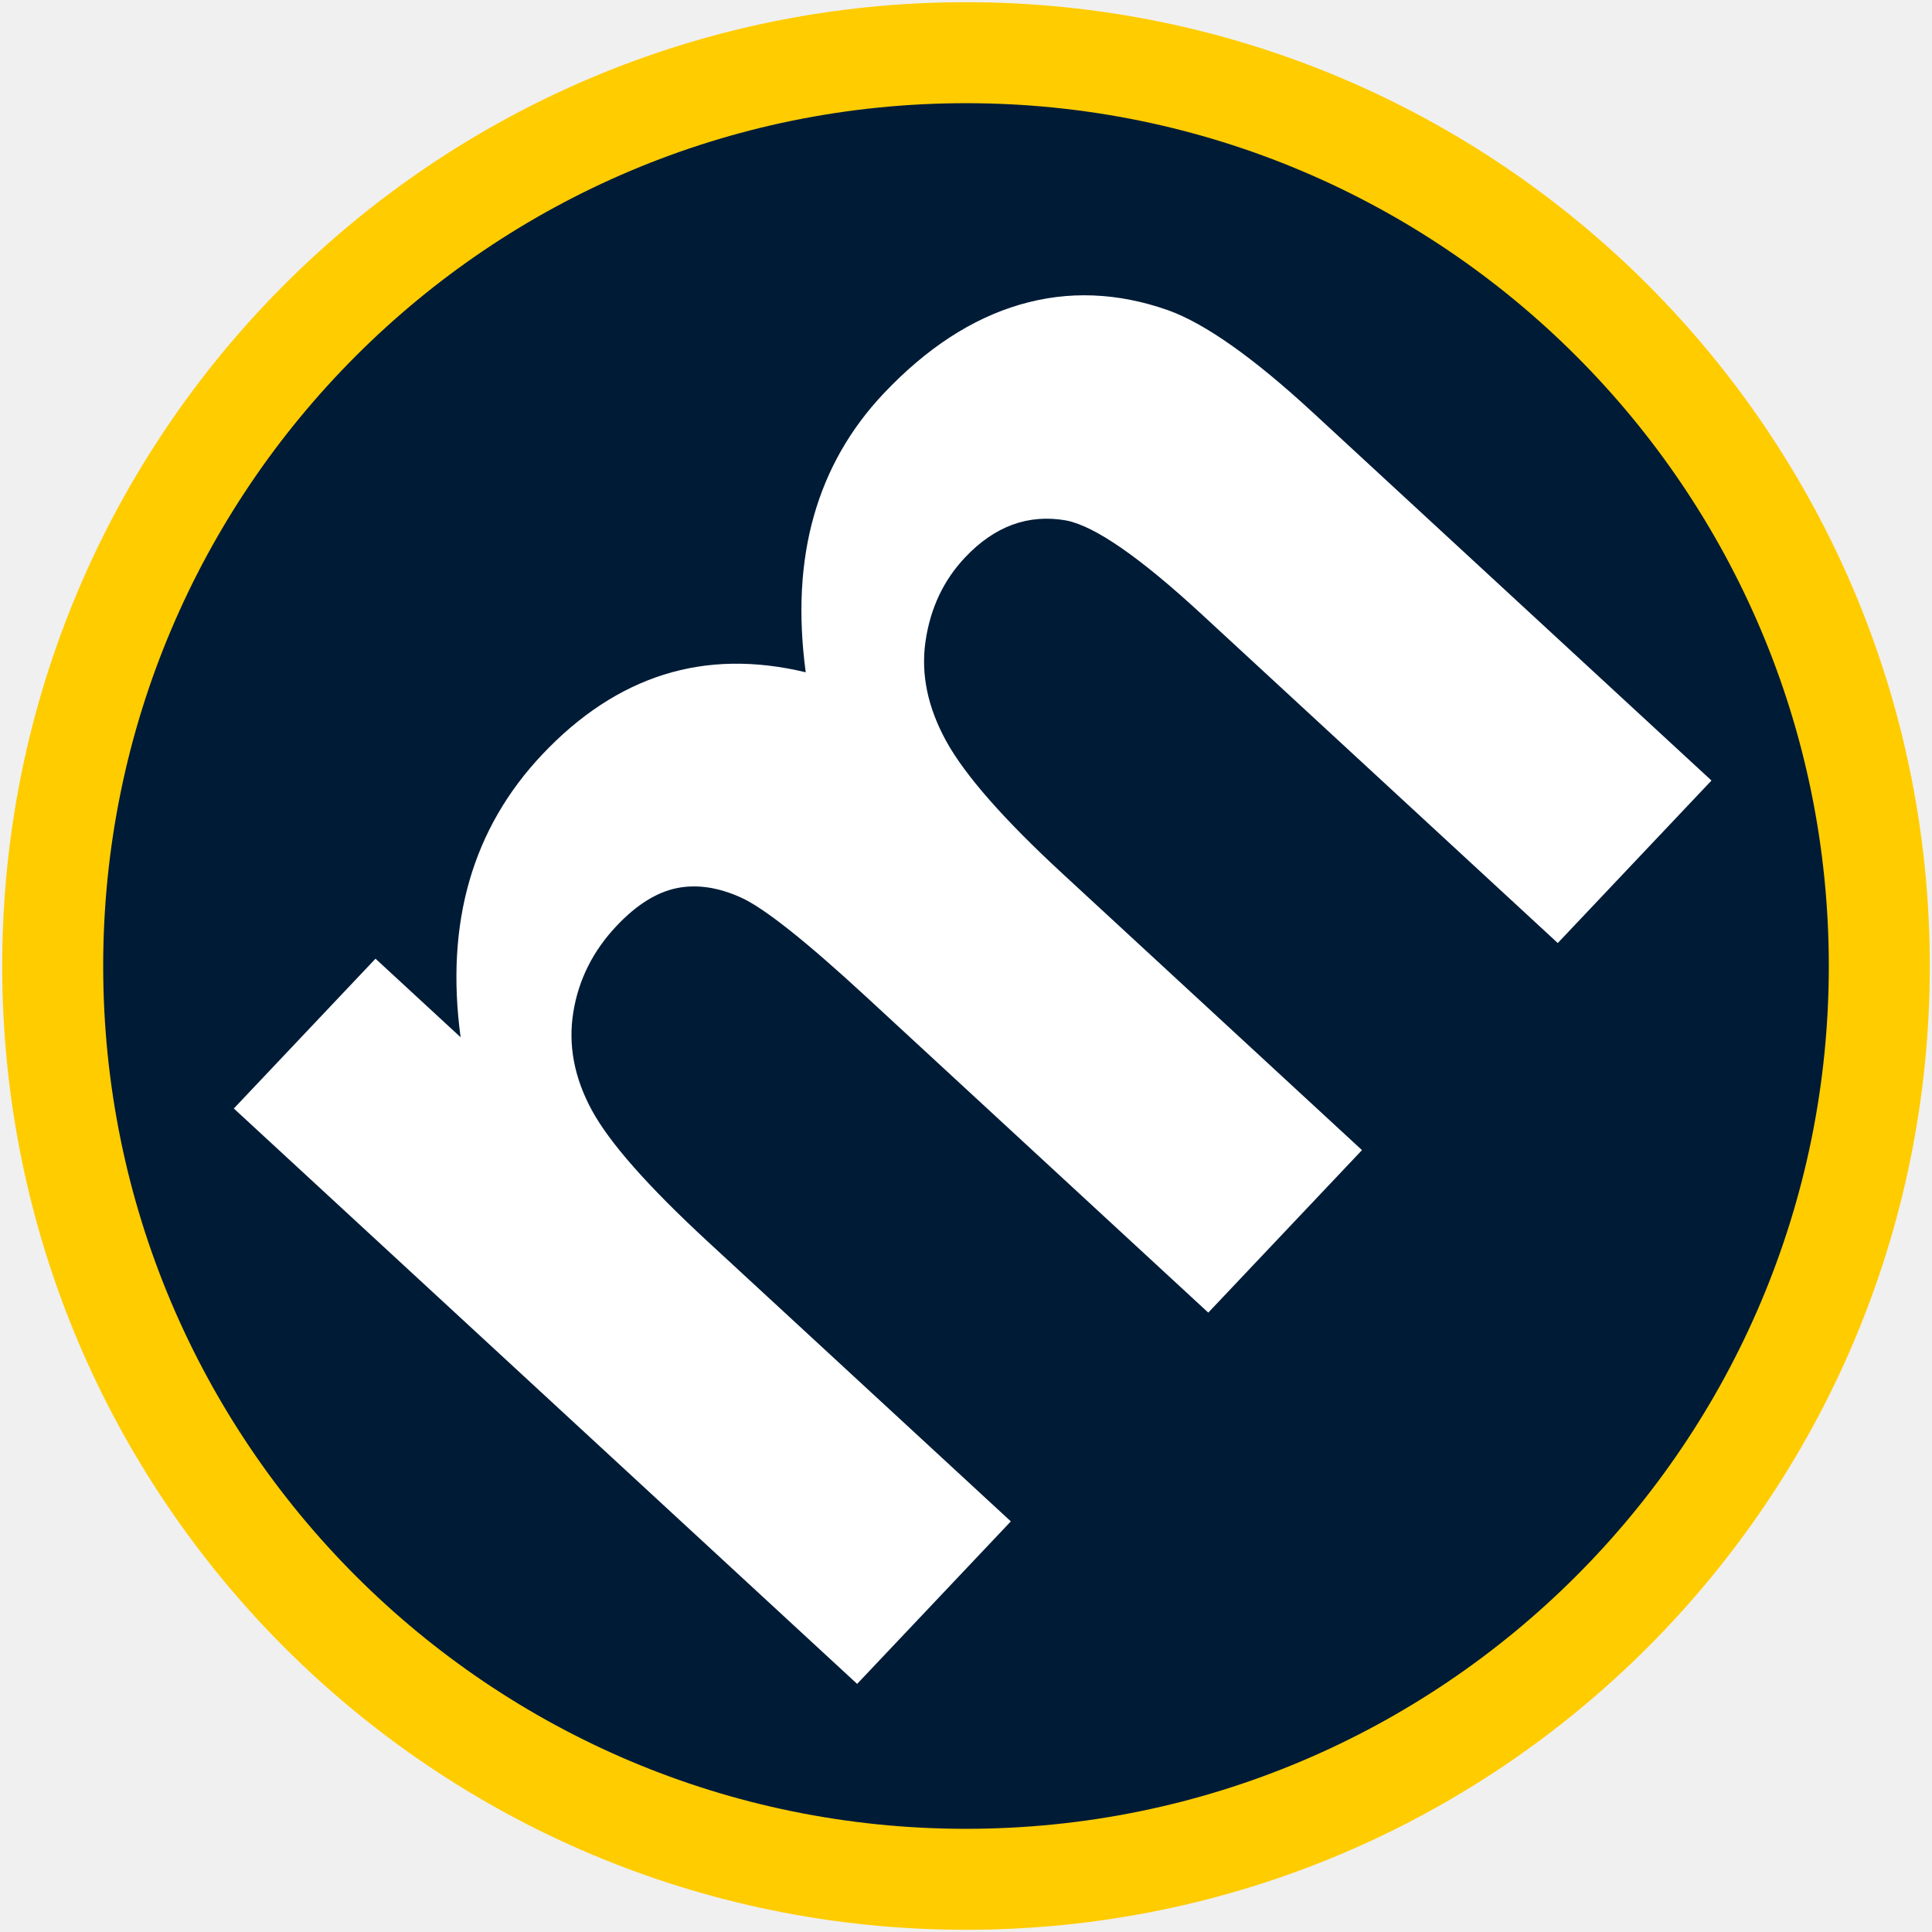
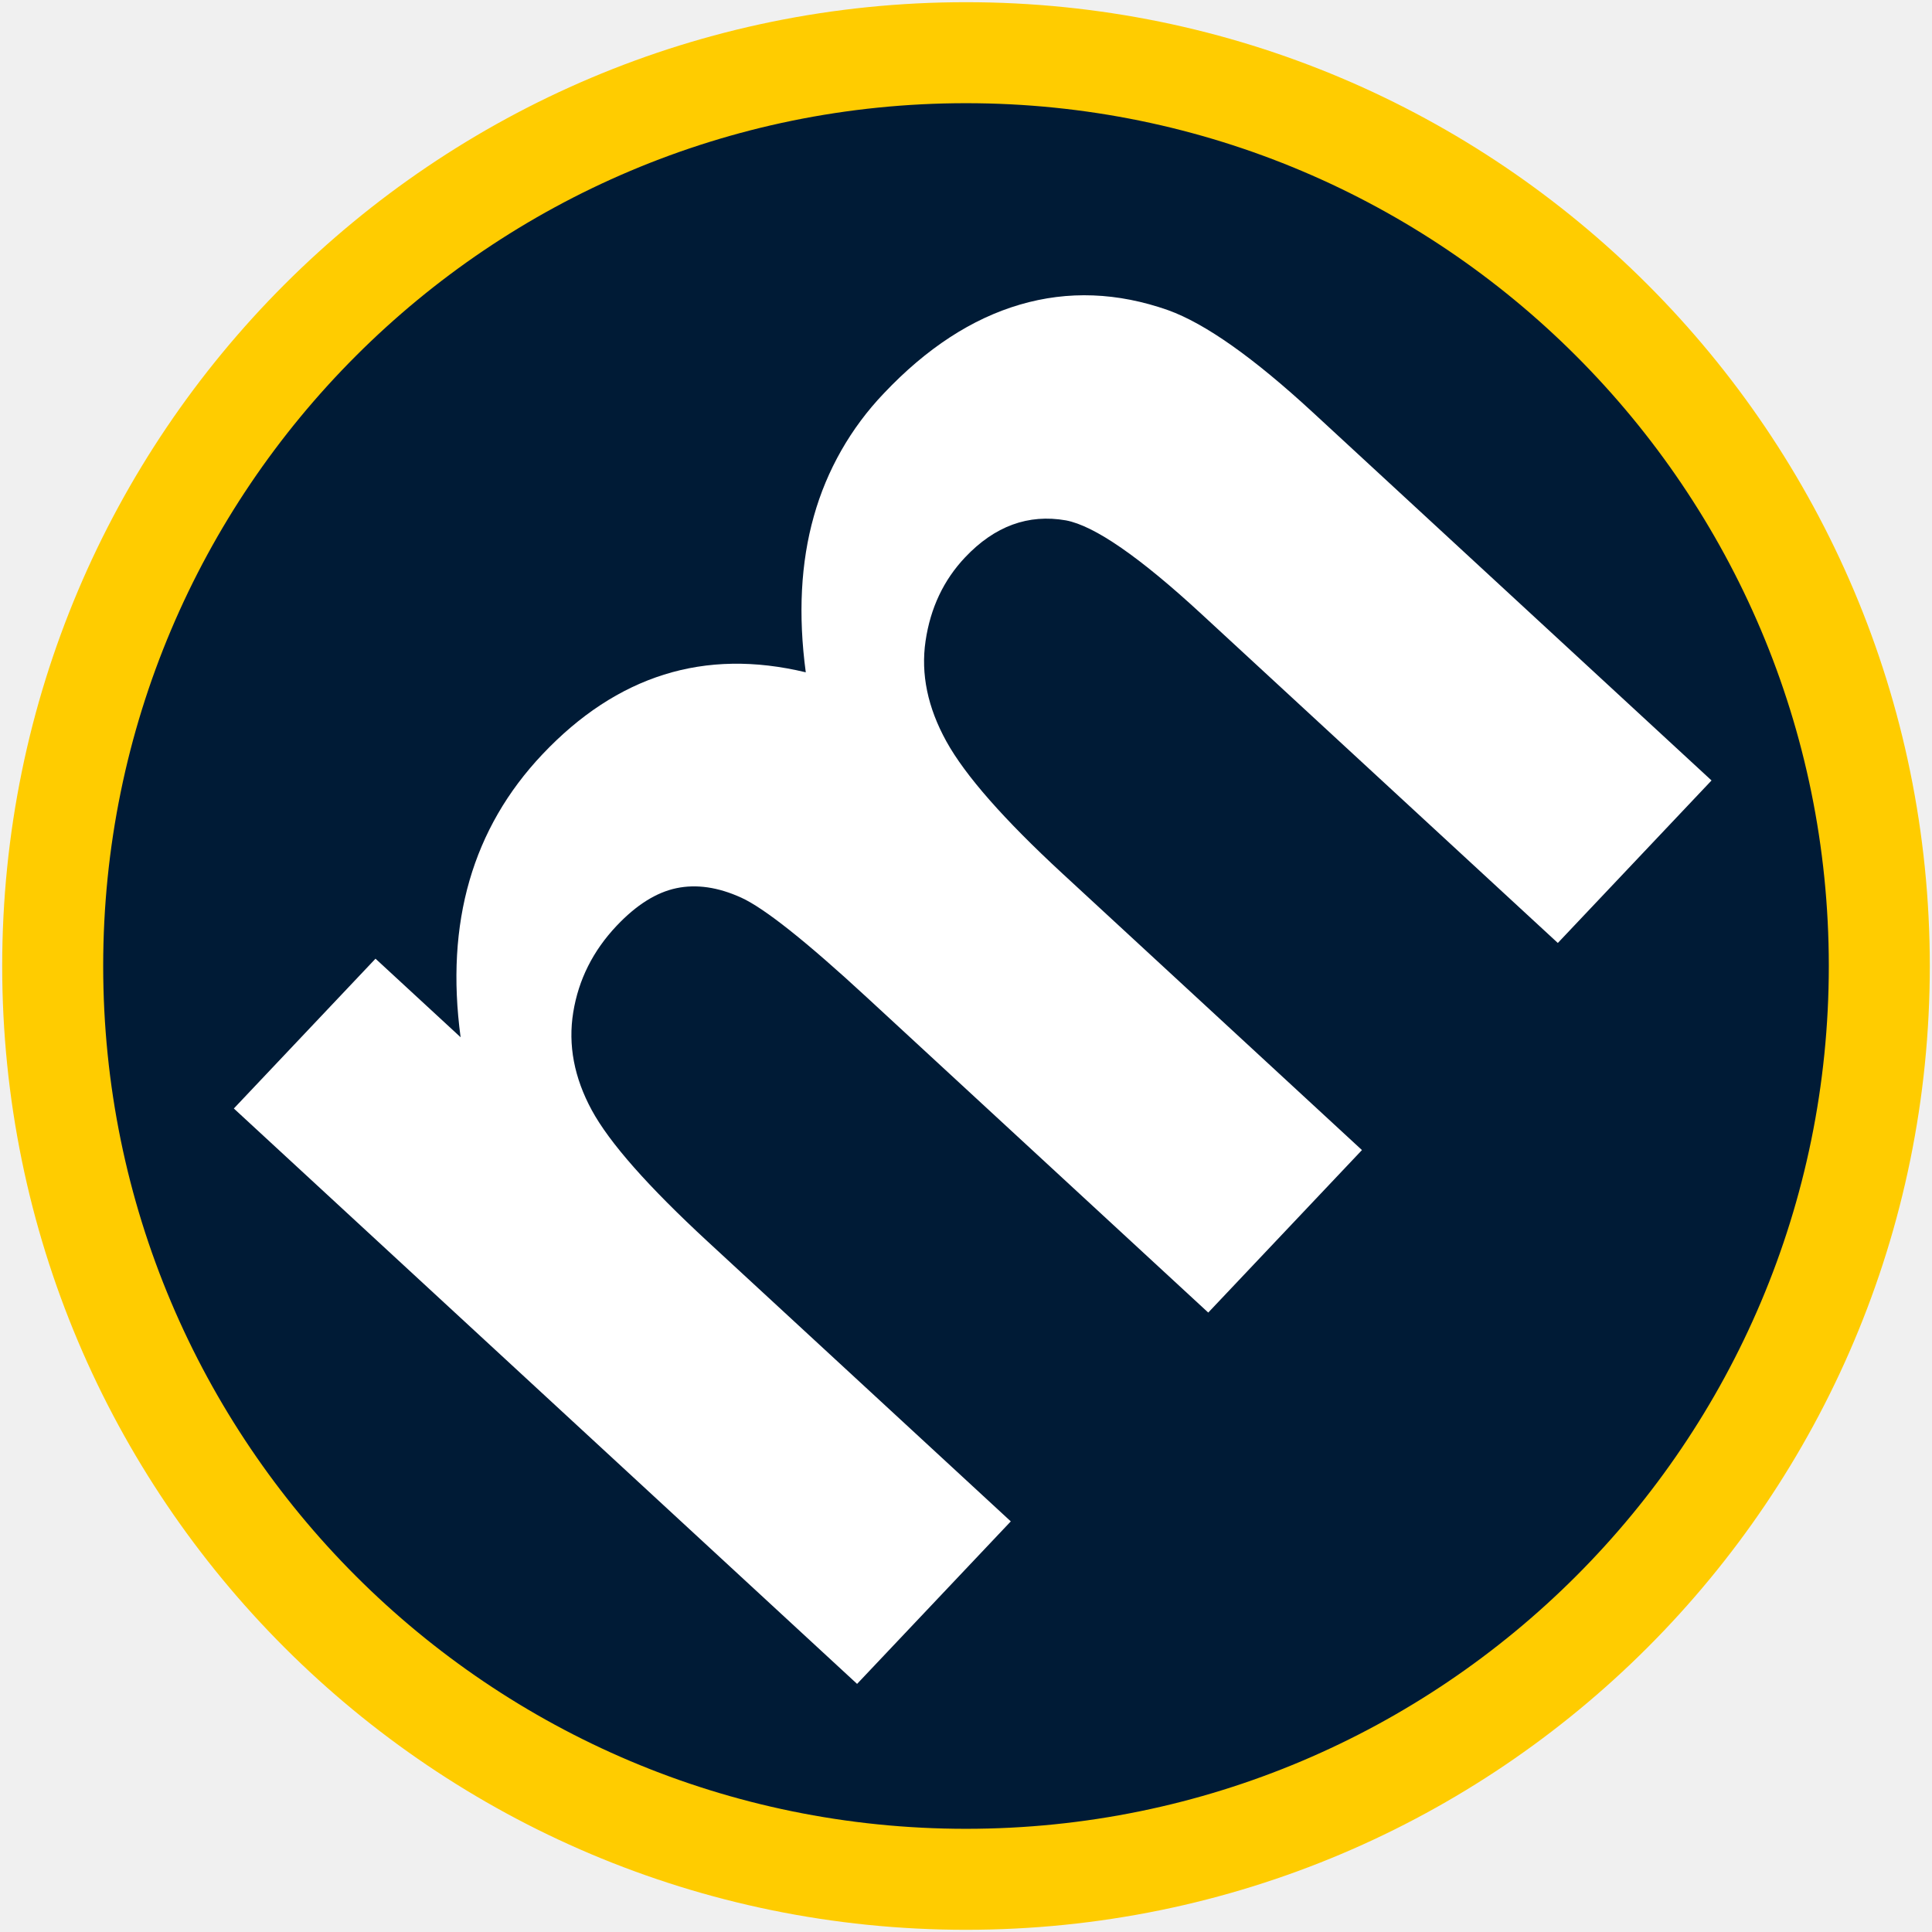
<svg xmlns="http://www.w3.org/2000/svg" width="88" height="88">
-   <circle fill="#001B36" stroke="#FC0" stroke-width="4.6" cx="44" cy="44" r="41.6" />
-   <path transform="translate(-10-961) matrix(1.275663,-1.348773,1.368572,1.263499,-267.0471,1066.074)" fill="#FFF" d="m126.734,92.087 5.059,0 0,2.832 c 1.81-2.201 3.965-3.301 6.465-3.301 1.328,2.1e-5 2.48,.273 3.457,.82 .977,.547 1.777,1.374 2.402,2.48 .911-1.107 1.895-1.934 2.949-2.48 1.055-0.547 2.181-0.82 3.379-0.82 1.523,2.1e-5 2.812,.309 3.867,.928 1.055,.619 1.842,1.527 2.363,2.725 .378,.885 .566,2.318 .566,4.297 l 0,13.262-5.488,0 0-11.855 c-3e-5-2.057-0.189-3.385-0.566-3.984-0.508-0.781-1.289-1.172-2.344-1.172-0.768,1.7e-5-1.491,.234-2.168,.703-0.677,.469-1.165,1.156-1.465,2.061-0.299,.905-0.449,2.334-0.449,4.287 l 0,9.961-5.488,0 0-11.367 c-2e-5-2.018-0.098-3.32-0.293-3.906-0.195-0.586-0.498-1.022-0.908-1.309-0.41-0.286-0.967-0.43-1.67-0.43-0.846,1.7e-5-1.608,.228-2.285,.684-0.677,.456-1.162,1.113-1.455,1.973-0.293,.859-0.439,2.285-0.439,4.277 l 0,10.078-5.488,0z" />
+   <circle fill="#001b36" stroke="#fc0" stroke-width="4.6" cx="44" cy="44" r="41.6" />
+   <path fill="#fff" d="M10.651 50.49l6.453-6.823 3.876 3.578c-.703-5.221.54-9.518 3.73-12.89 1.694-1.791 3.538-3 5.533-3.626s4.147-.662 6.459-.106c-.352-2.628-.229-4.998.368-7.112a13.29 13.29 0 0 1 3.188-5.594c1.943-2.055 4.011-3.403 6.203-4.044s4.44-.556 6.744.255c1.693.609 3.894 2.165 6.603 4.665l18.15 16.756-7.001 7.402L54.73 27.973c-2.816-2.599-4.874-4.023-6.175-4.27-1.717-.302-3.248.258-4.594 1.681-.98 1.036-1.581 2.307-1.803 3.812s.095 3.032.951 4.579 2.621 3.555 5.294 6.023l13.632 12.586-7.001 7.402-15.557-14.362c-2.762-2.55-4.669-4.063-5.72-4.54s-2.034-.62-2.949-.428-1.821.761-2.718 1.709c-1.08 1.142-1.739 2.457-1.98 3.946s.041 2.974.844 4.455 2.567 3.48 5.293 5.997l13.793 12.734-7.001 7.402z" />
</svg>
